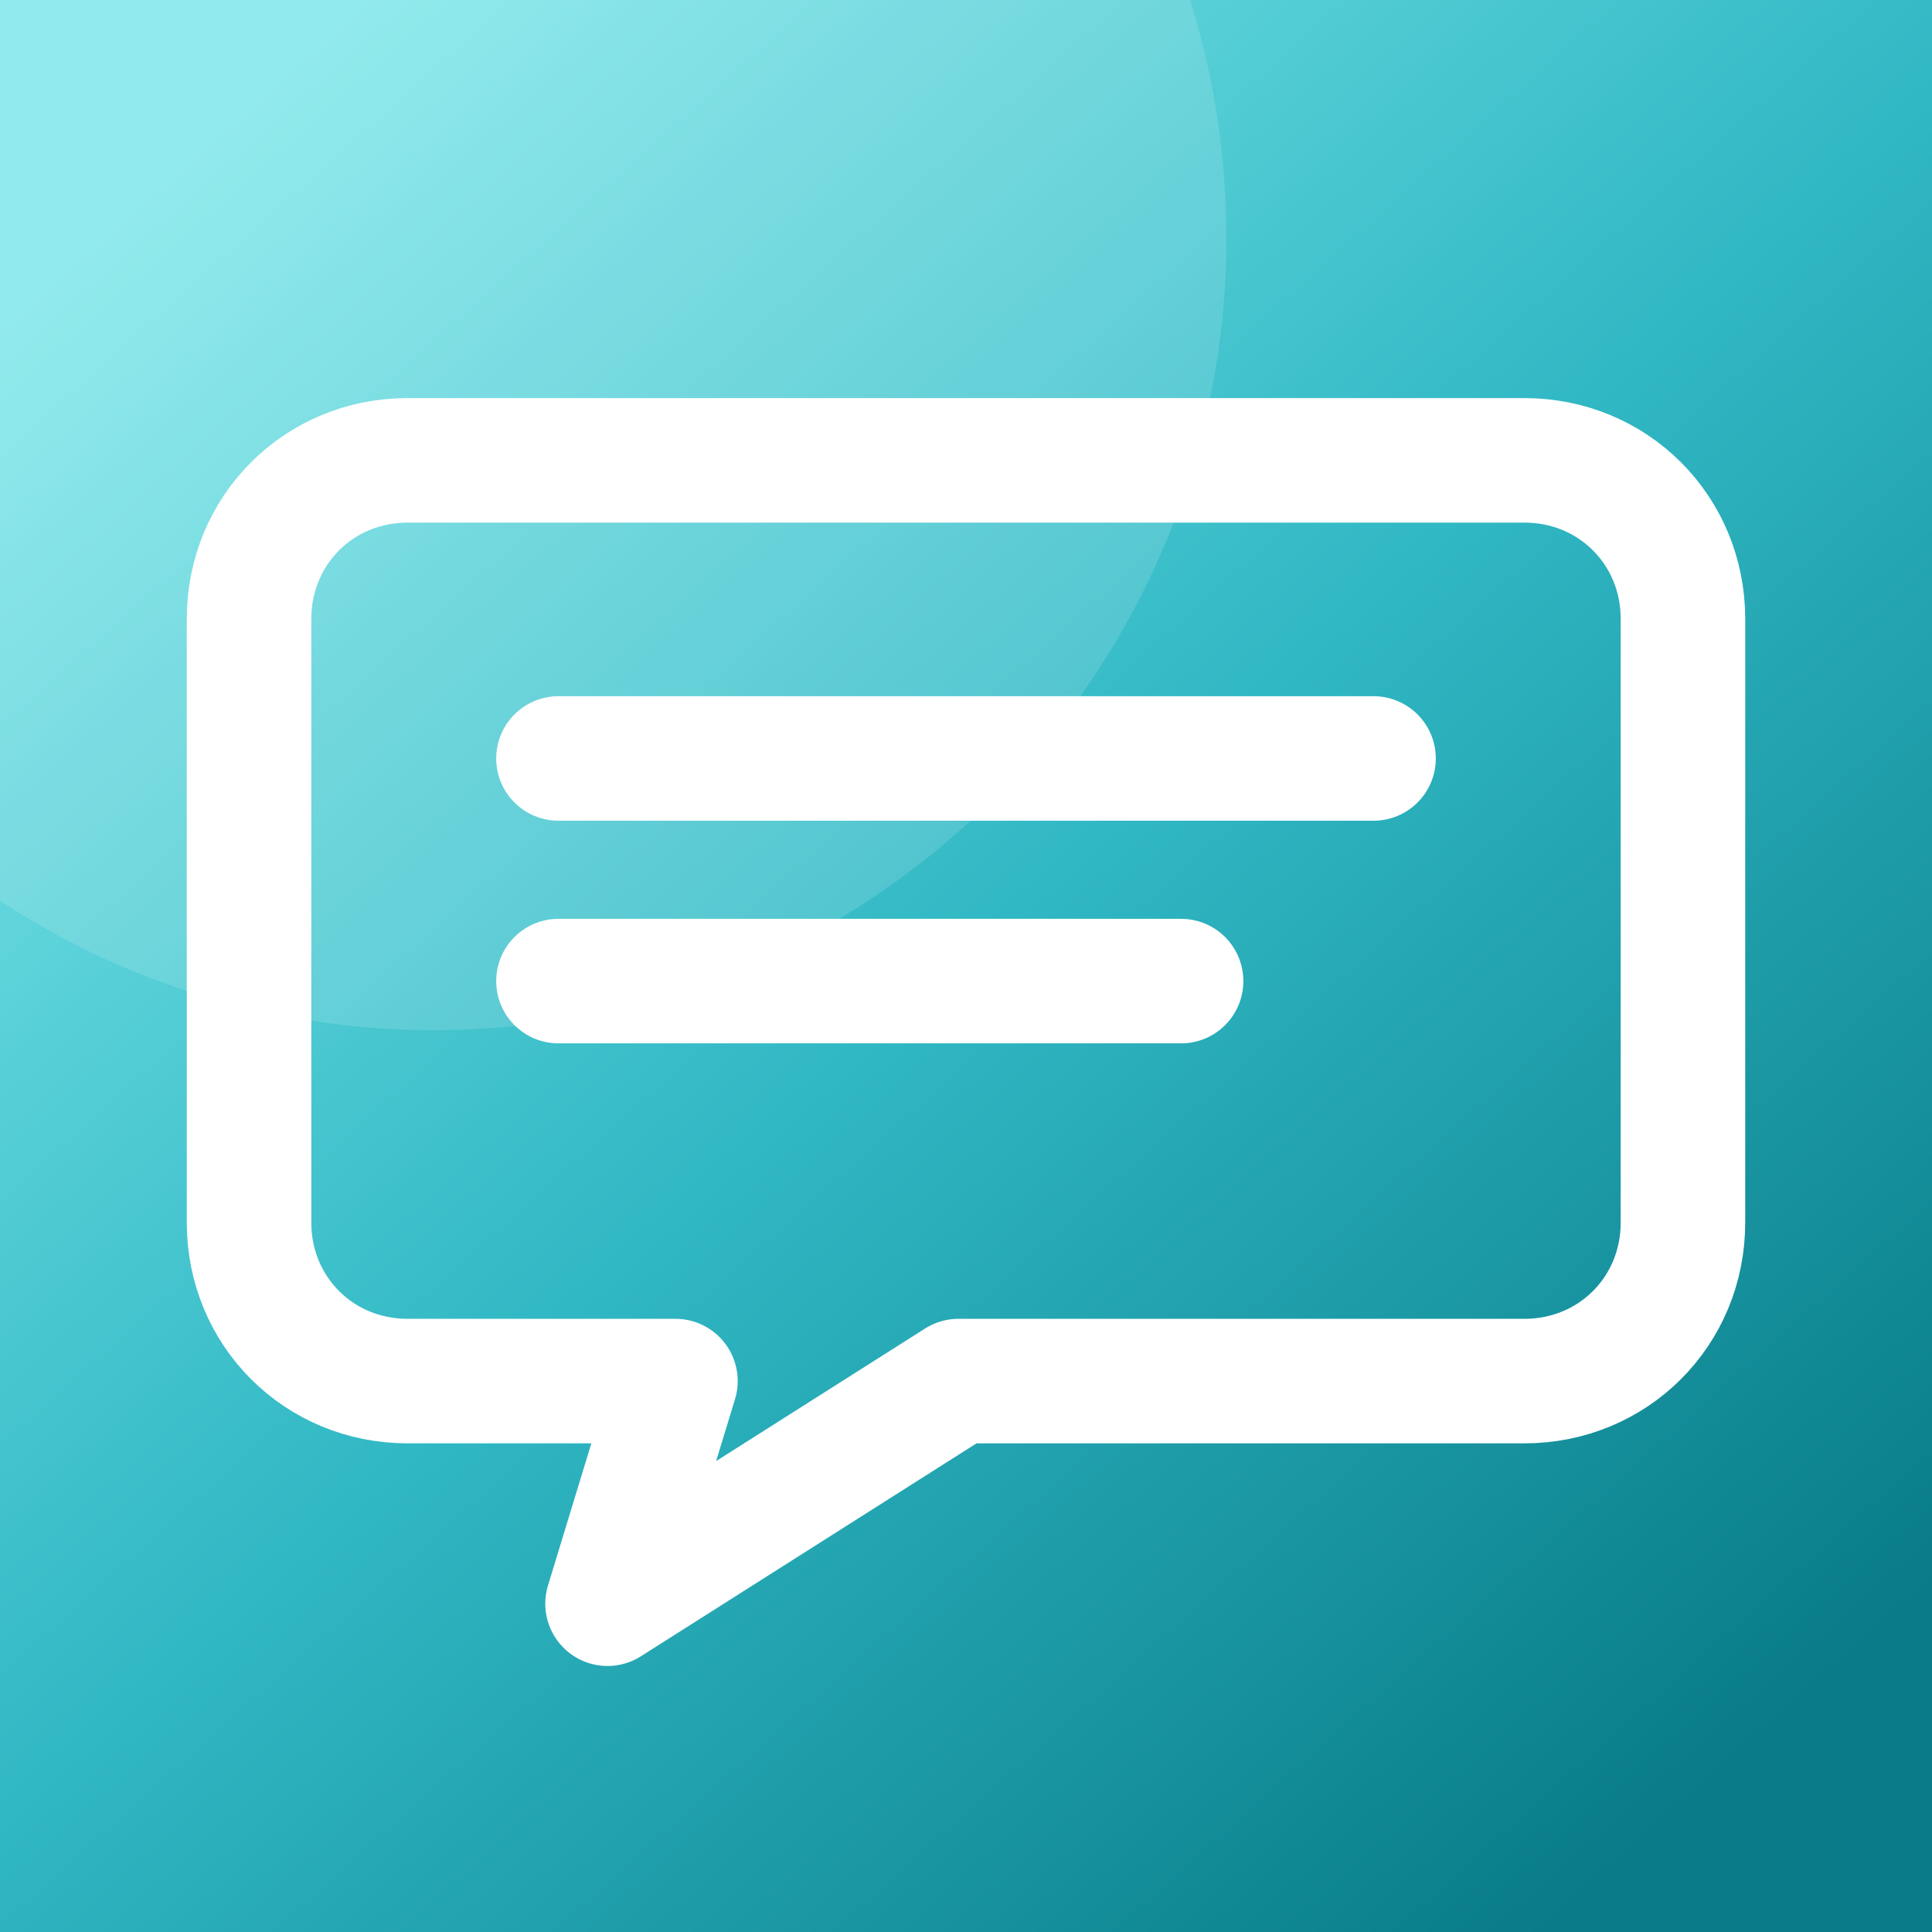
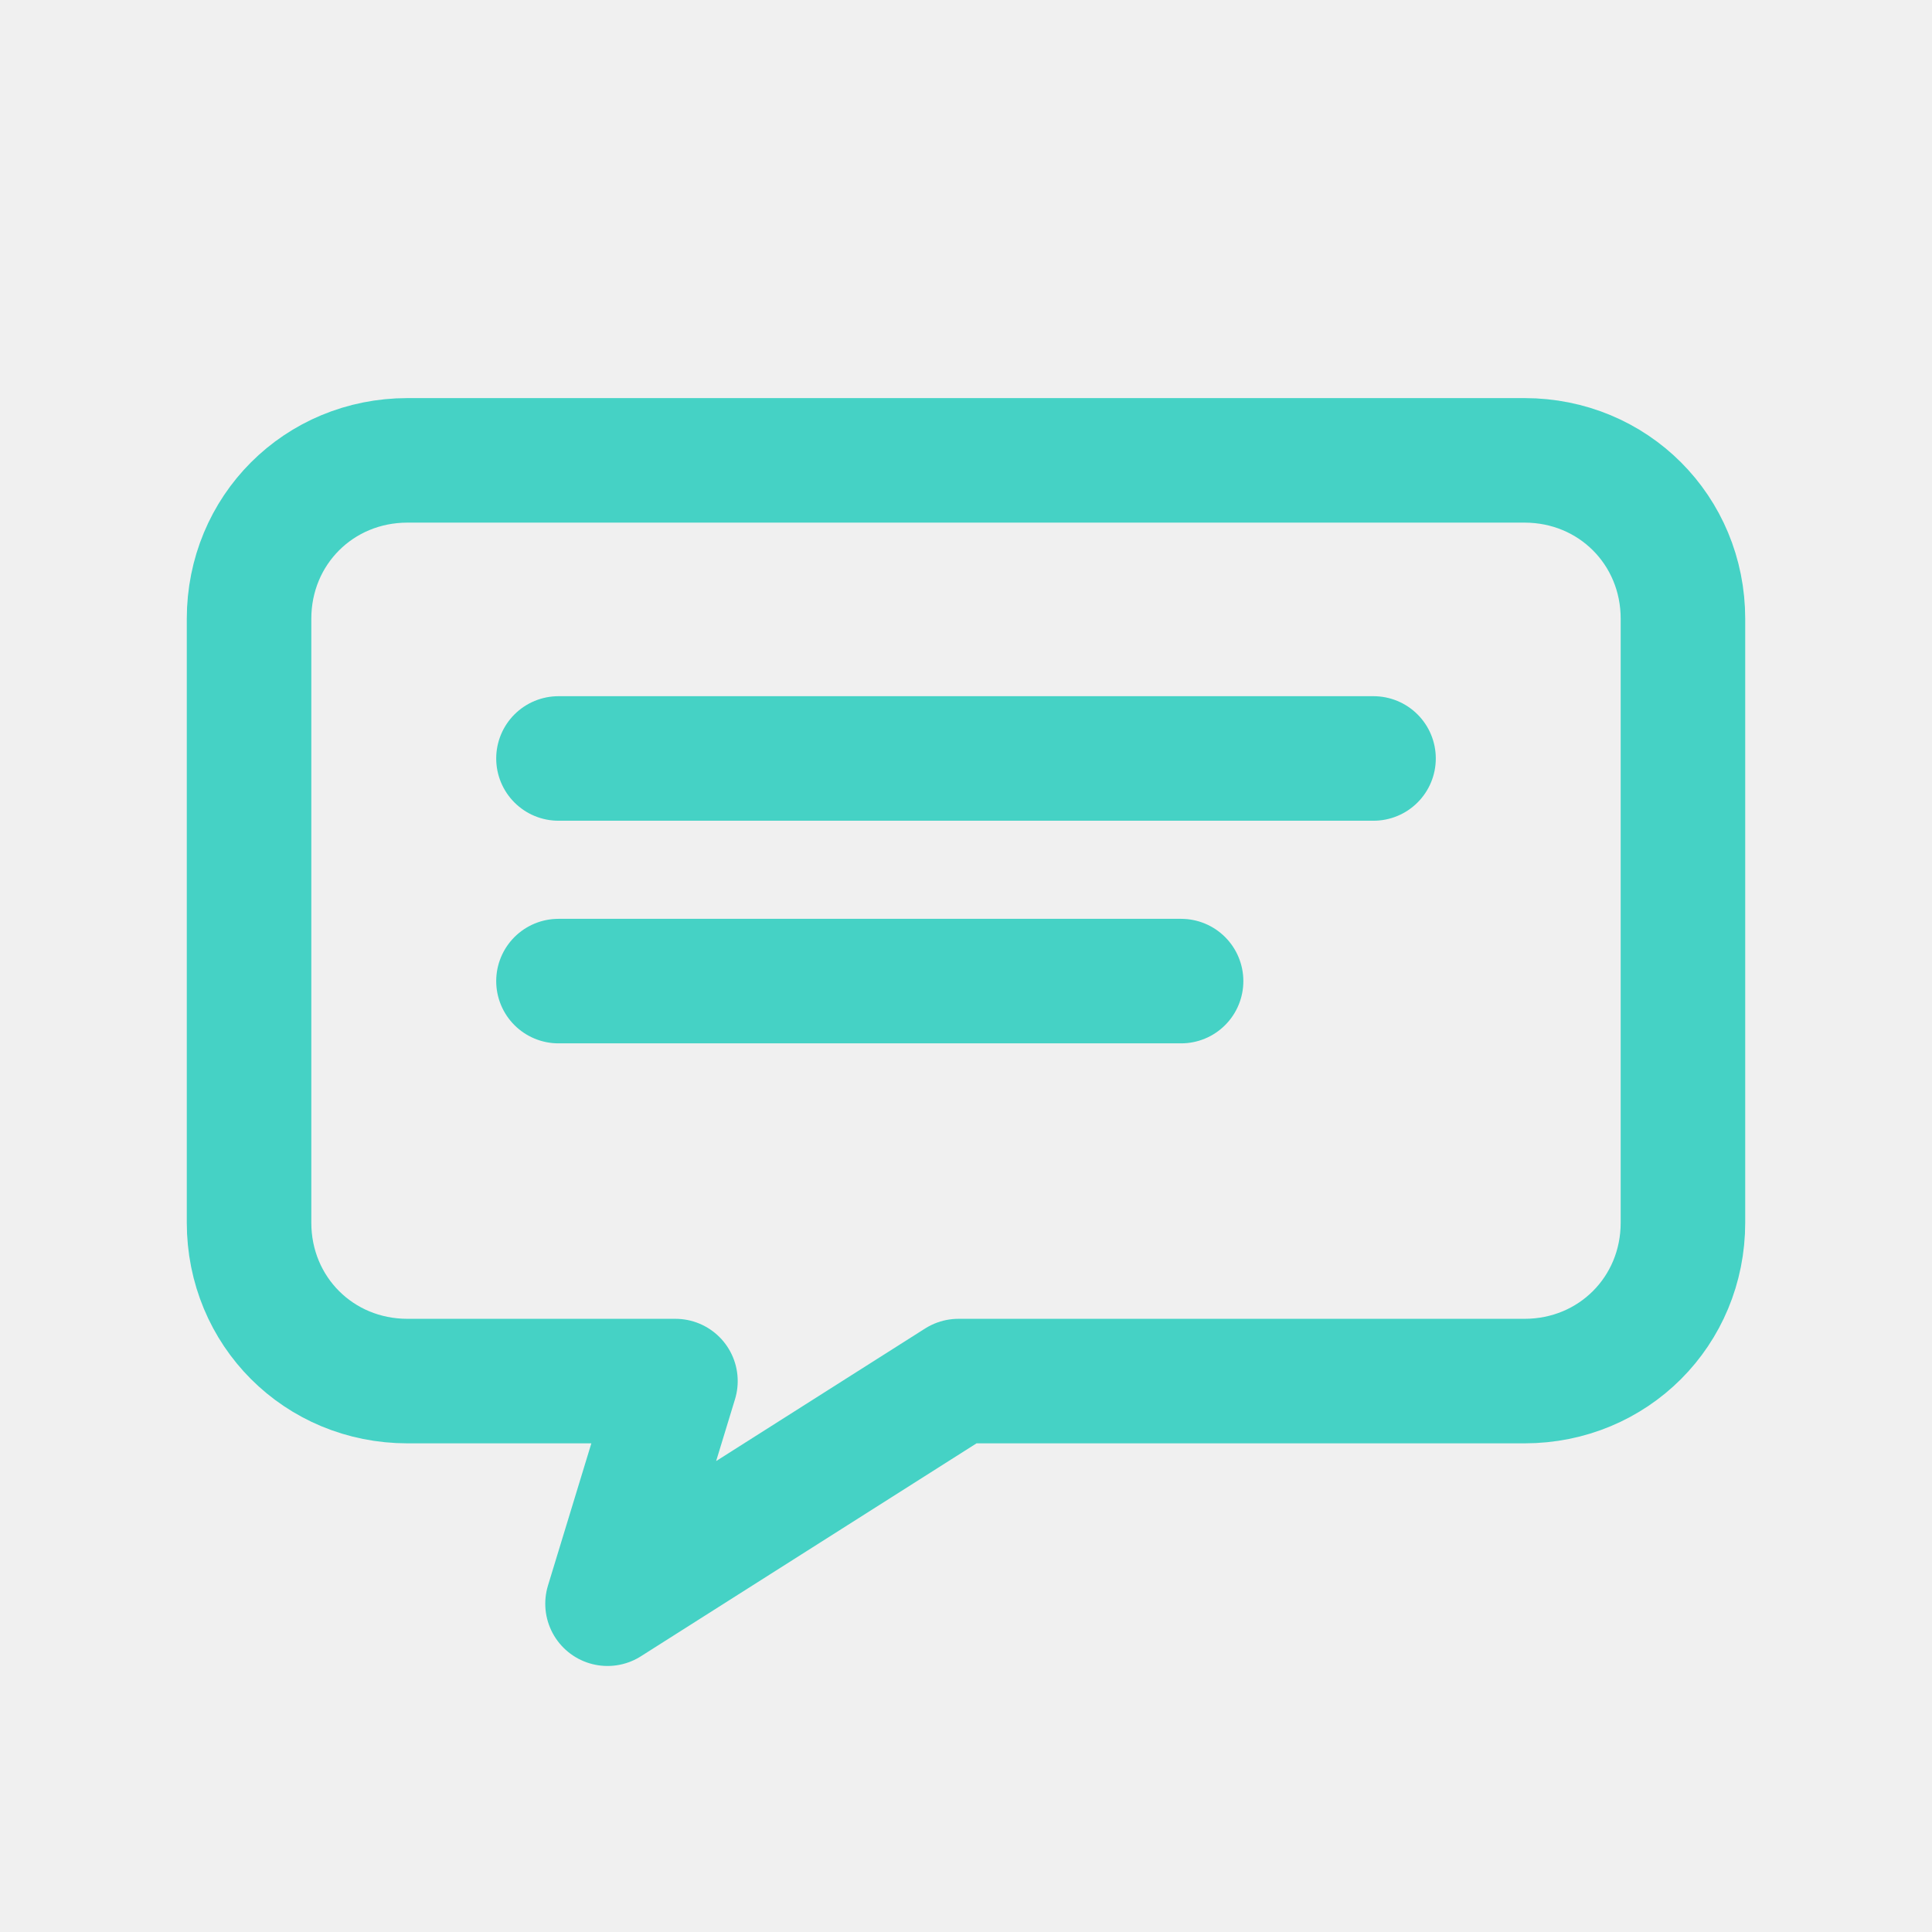
<svg xmlns="http://www.w3.org/2000/svg" width="1024" height="1024" viewBox="0 0 1024 1024">
-   <defs>
-     <linearGradient id="bg" x1="110" y1="70" x2="900" y2="955" gradientUnits="userSpaceOnUse">
-       <stop stop-color="#80E7EA" />
-       <stop offset="0.5" stop-color="#30B8C4" />
-       <stop offset="1" stop-color="#087C88" />
-     </linearGradient>
-   </defs>
-   <rect width="1024" height="1024" fill="url(#bg)" />
-   <circle cx="230" cy="126" r="420" fill="#FFFFFF" opacity="0.14" />
-   <g fill="none" stroke="#FFFFFF" stroke-width="66" stroke-linecap="round" stroke-linejoin="round">
+   <g fill="none" stroke="#45D2C5" stroke-width="66" stroke-linecap="round" stroke-linejoin="round">
    <path d="M216 244h592c47 0 84 37 84 84v320c0 47-37 84-84 84H508L322 850l36-118H216c-47 0-84-37-84-84V328c0-47 37-84 84-84Z" />
    <path d="M296 402h432M296 520h330" />
  </g>
</svg>
